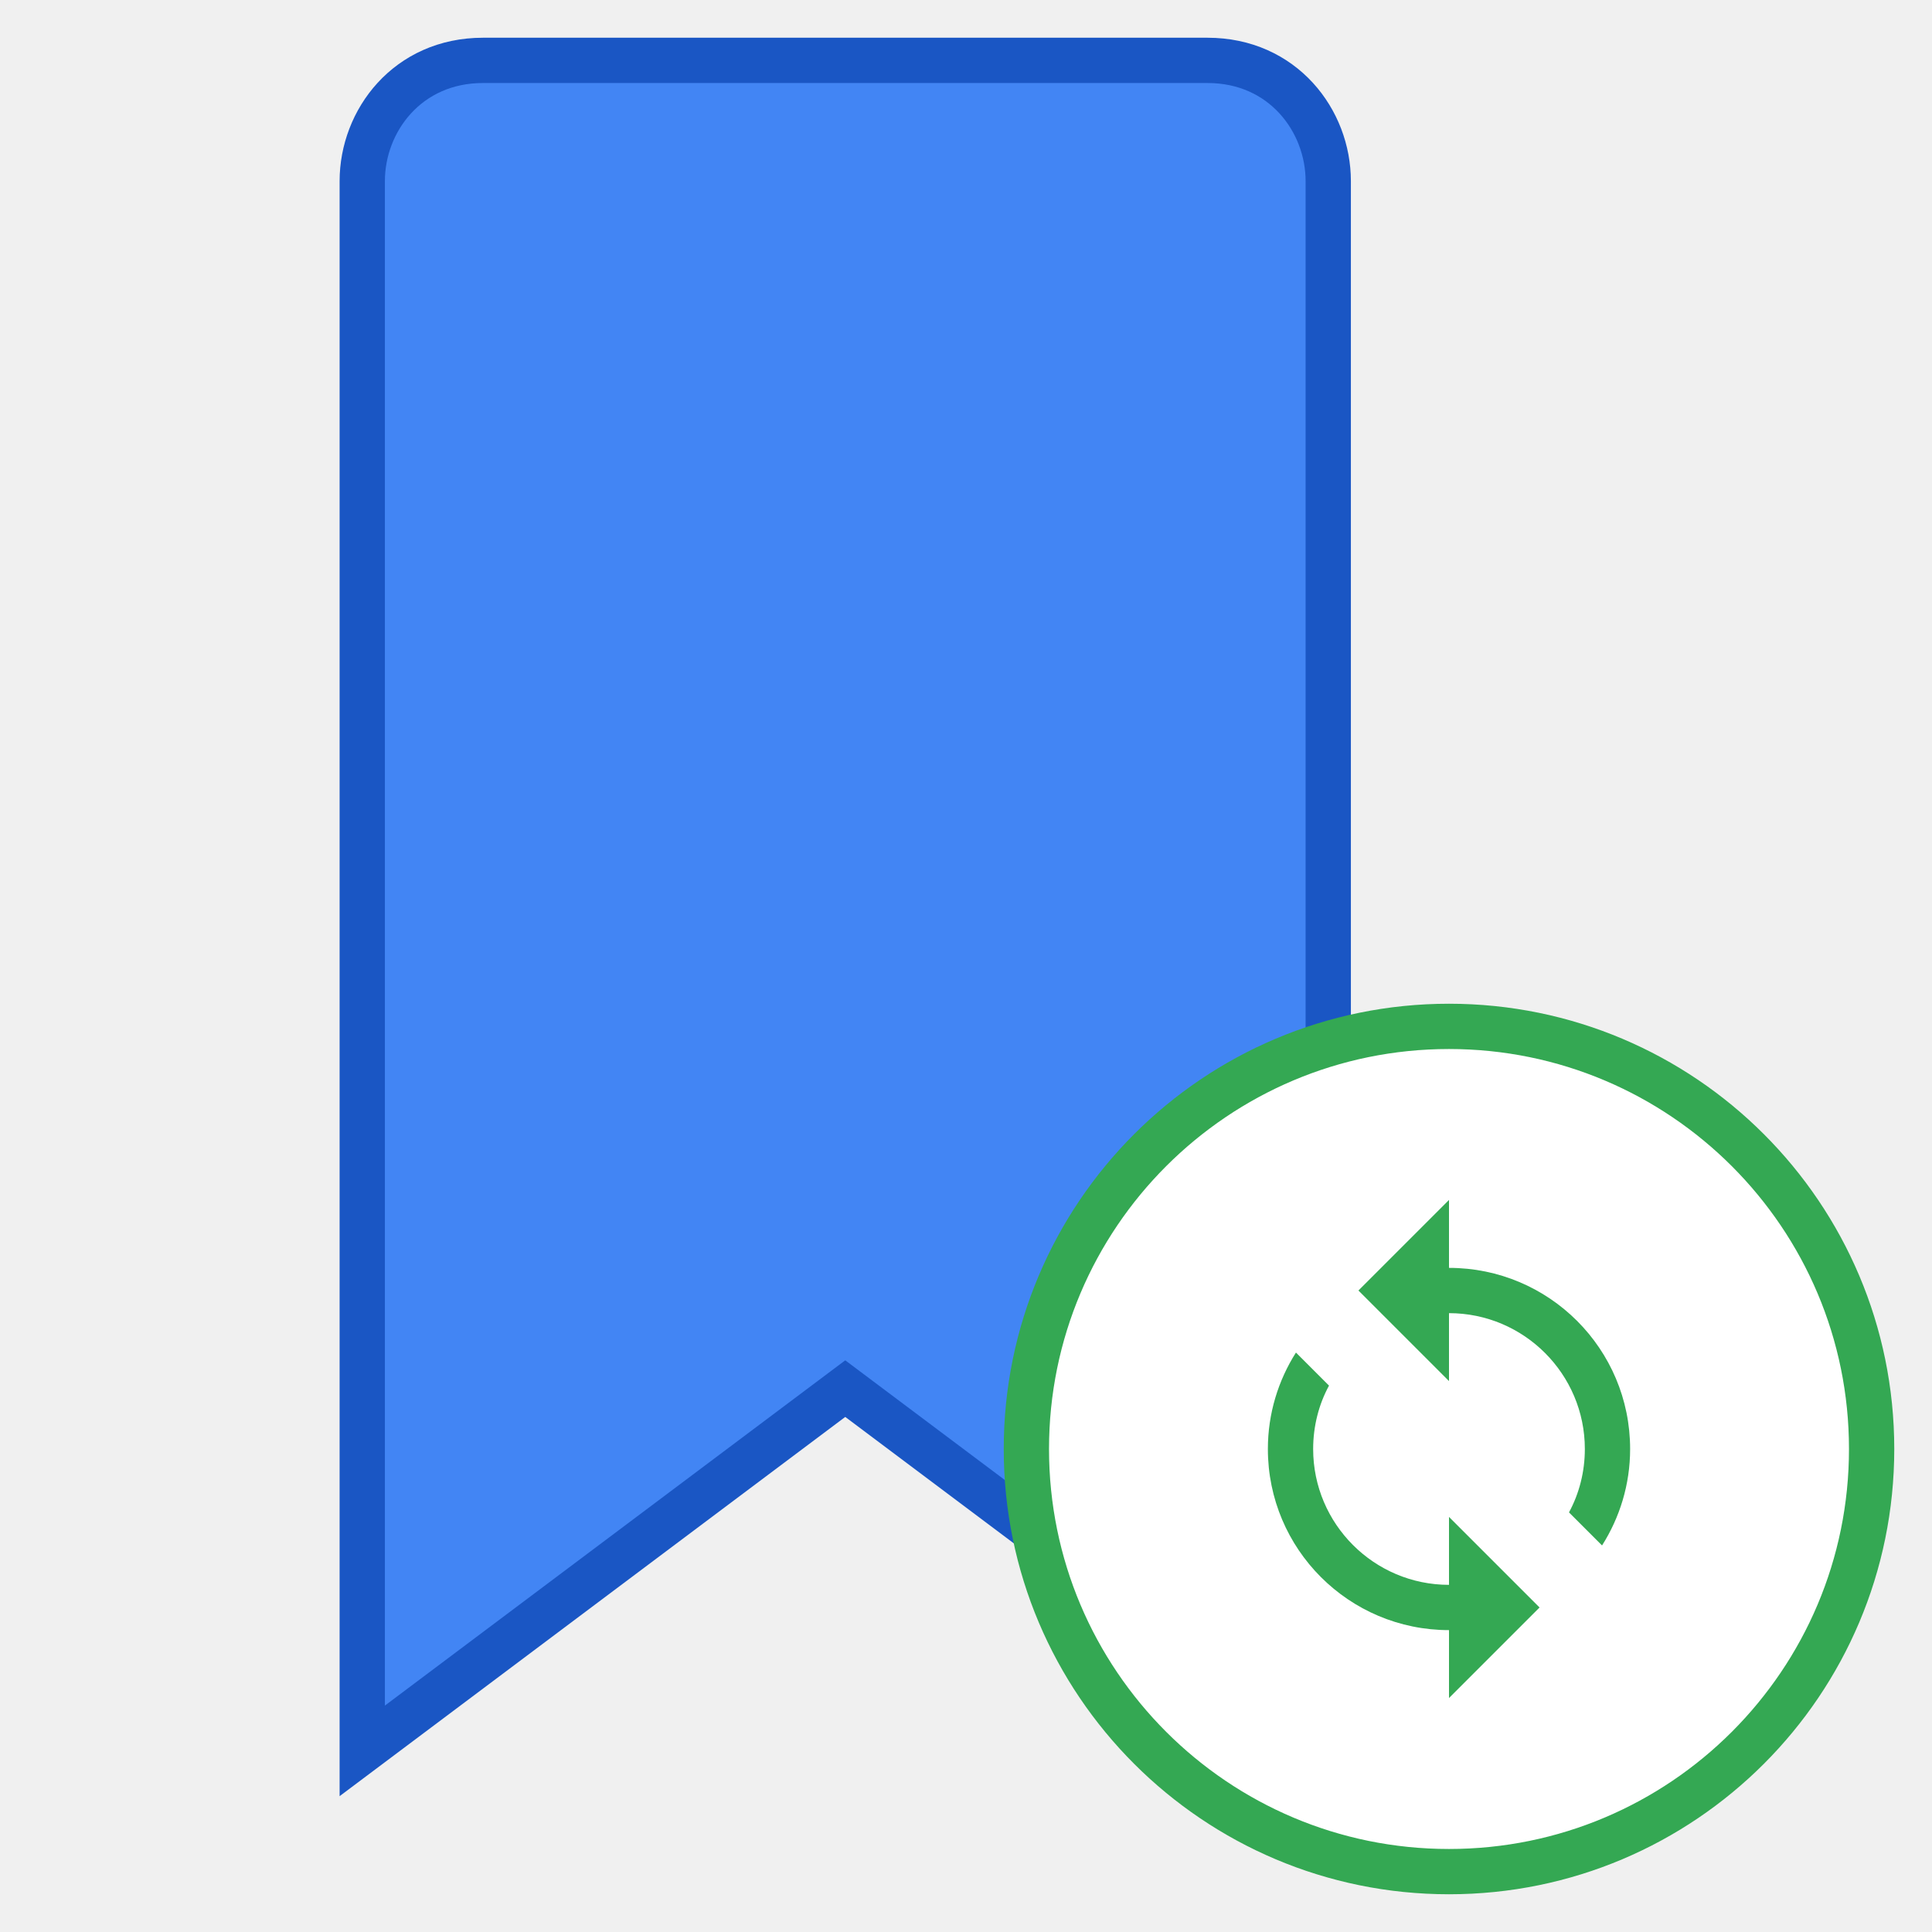
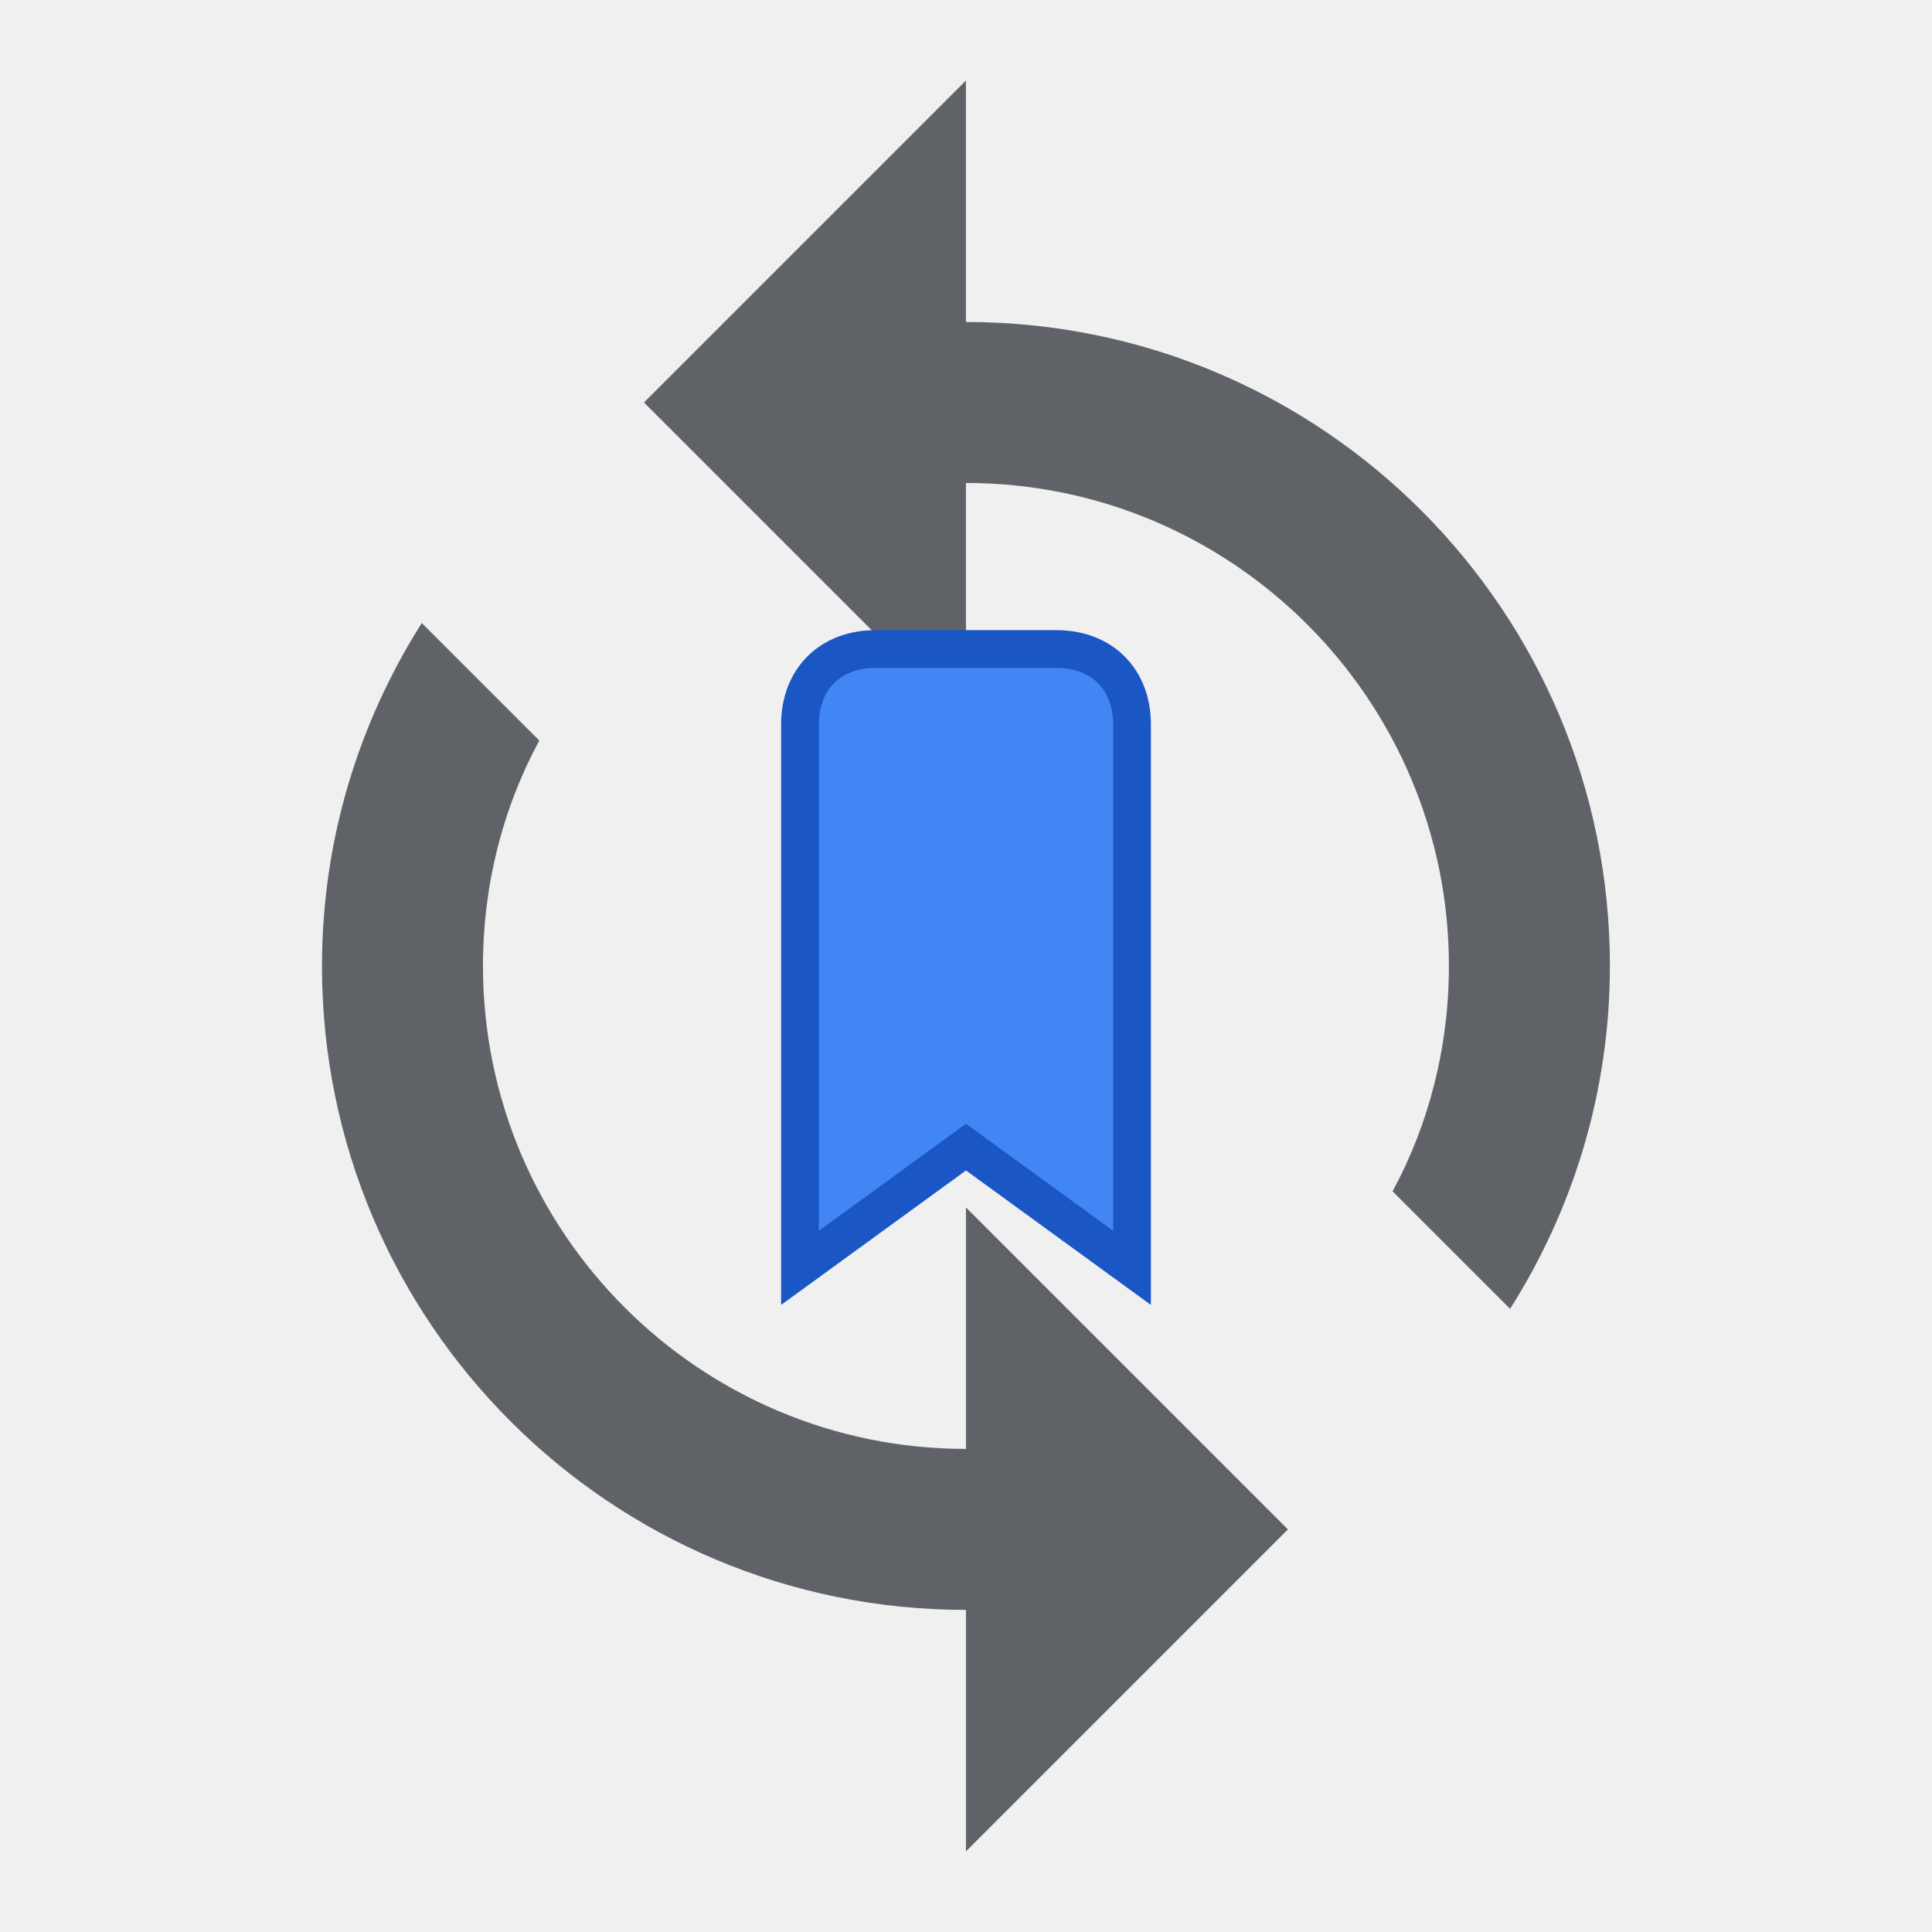
<svg xmlns="http://www.w3.org/2000/svg" viewBox="0 0 128 128">
-   <path d="M24 12 C24 8 27 4 32 4 L80 4 C85 4 88 8 88 12 L88 116 L56 92 L24 116 Z" fill="#4285F4" stroke="#1a56c4" stroke-width="3" />
-   <circle cx="96" cy="96" r="28" fill="#ffffff" stroke="#34A853" stroke-width="3" />
-   <g transform="translate(78 78) scale(1.5)" fill="#34A853">
+   <g transform="scale(5.333)" fill="#5f6368">
    <path d="M12 4V1L8 5l4 4V6c3.31 0 6 2.69 6 6 0 1.01-.25 1.97-.7 2.8l1.46 1.46C19.54 15.03 20 13.57 20 12c0-4.42-3.58-8-8-8zm0 14c-3.31 0-6-2.69-6-6 0-1.01.25-1.97.7-2.8L5.24 7.74C4.46 8.97 4 10.43 4 12c0 4.42 3.58 8 8 8v3l4-4-4-4v3z" />
  </g>
+   <path d="M53 48 C53 45 55 43 58 43 L70 43 C73 43 75 45 75 48 L75 84 L64 76 L53 84 Z" fill="#4285F4" stroke="#1a56c4" stroke-width="2.5" />
</svg>
